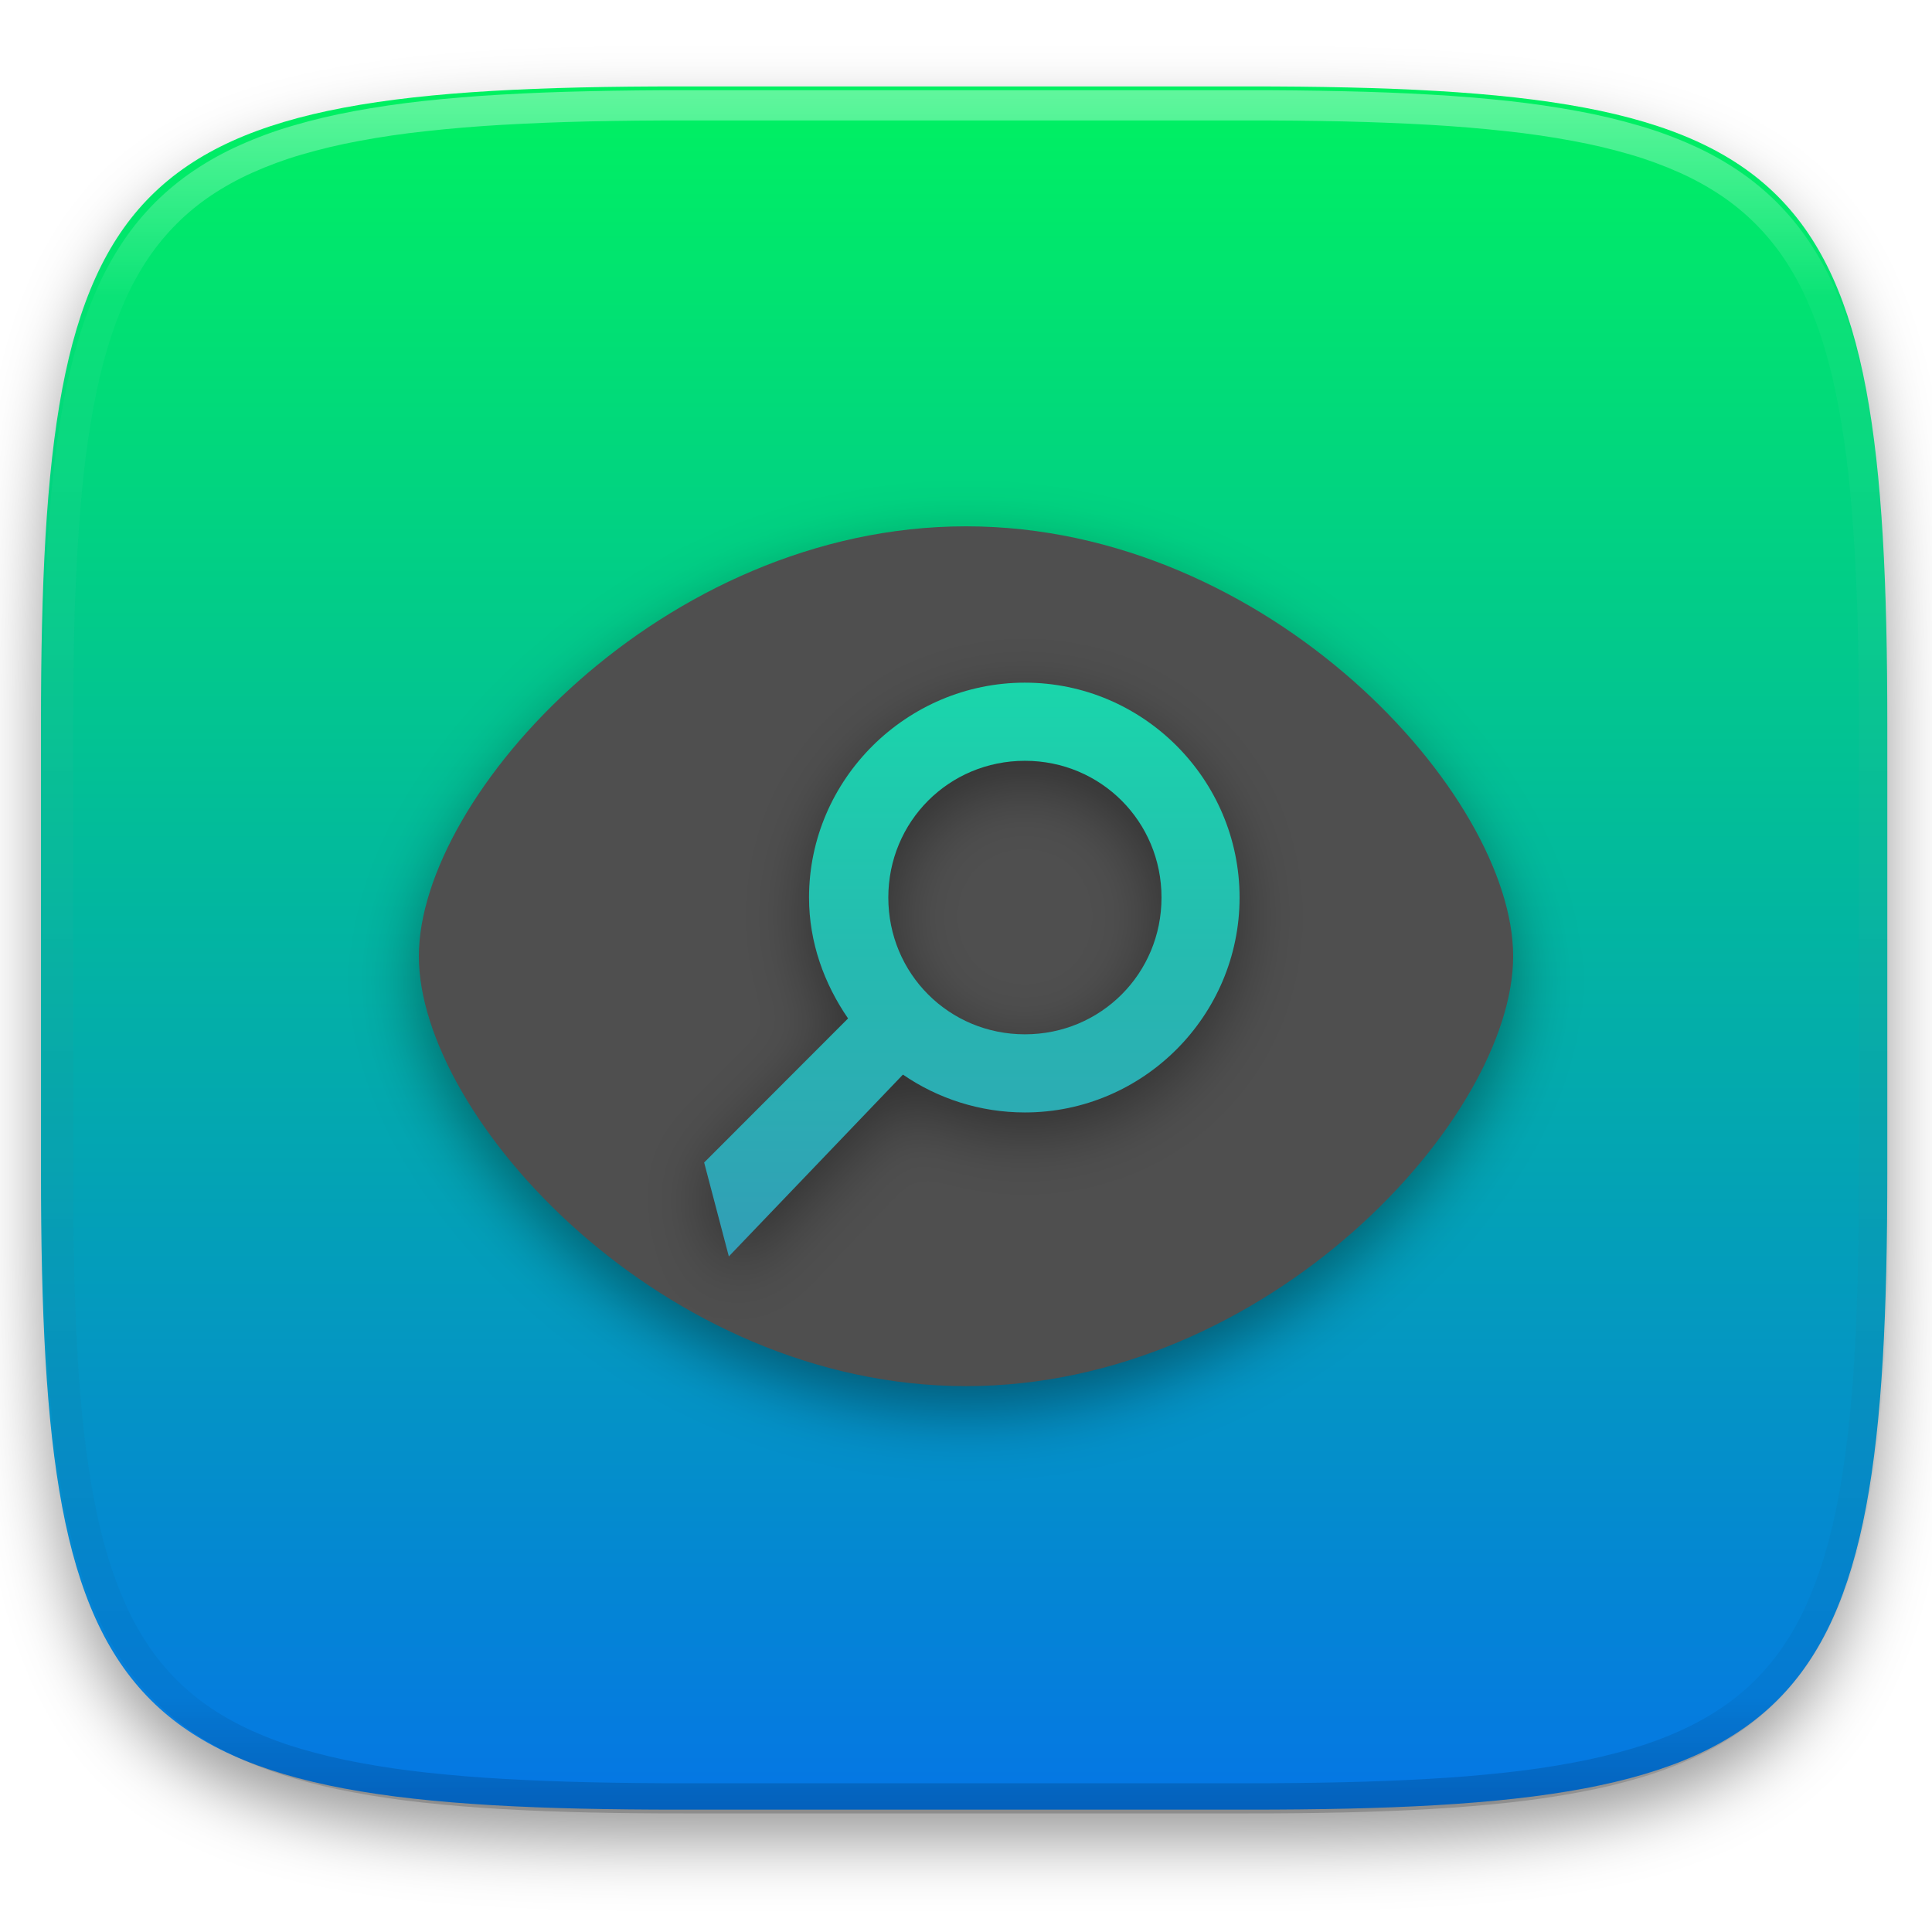
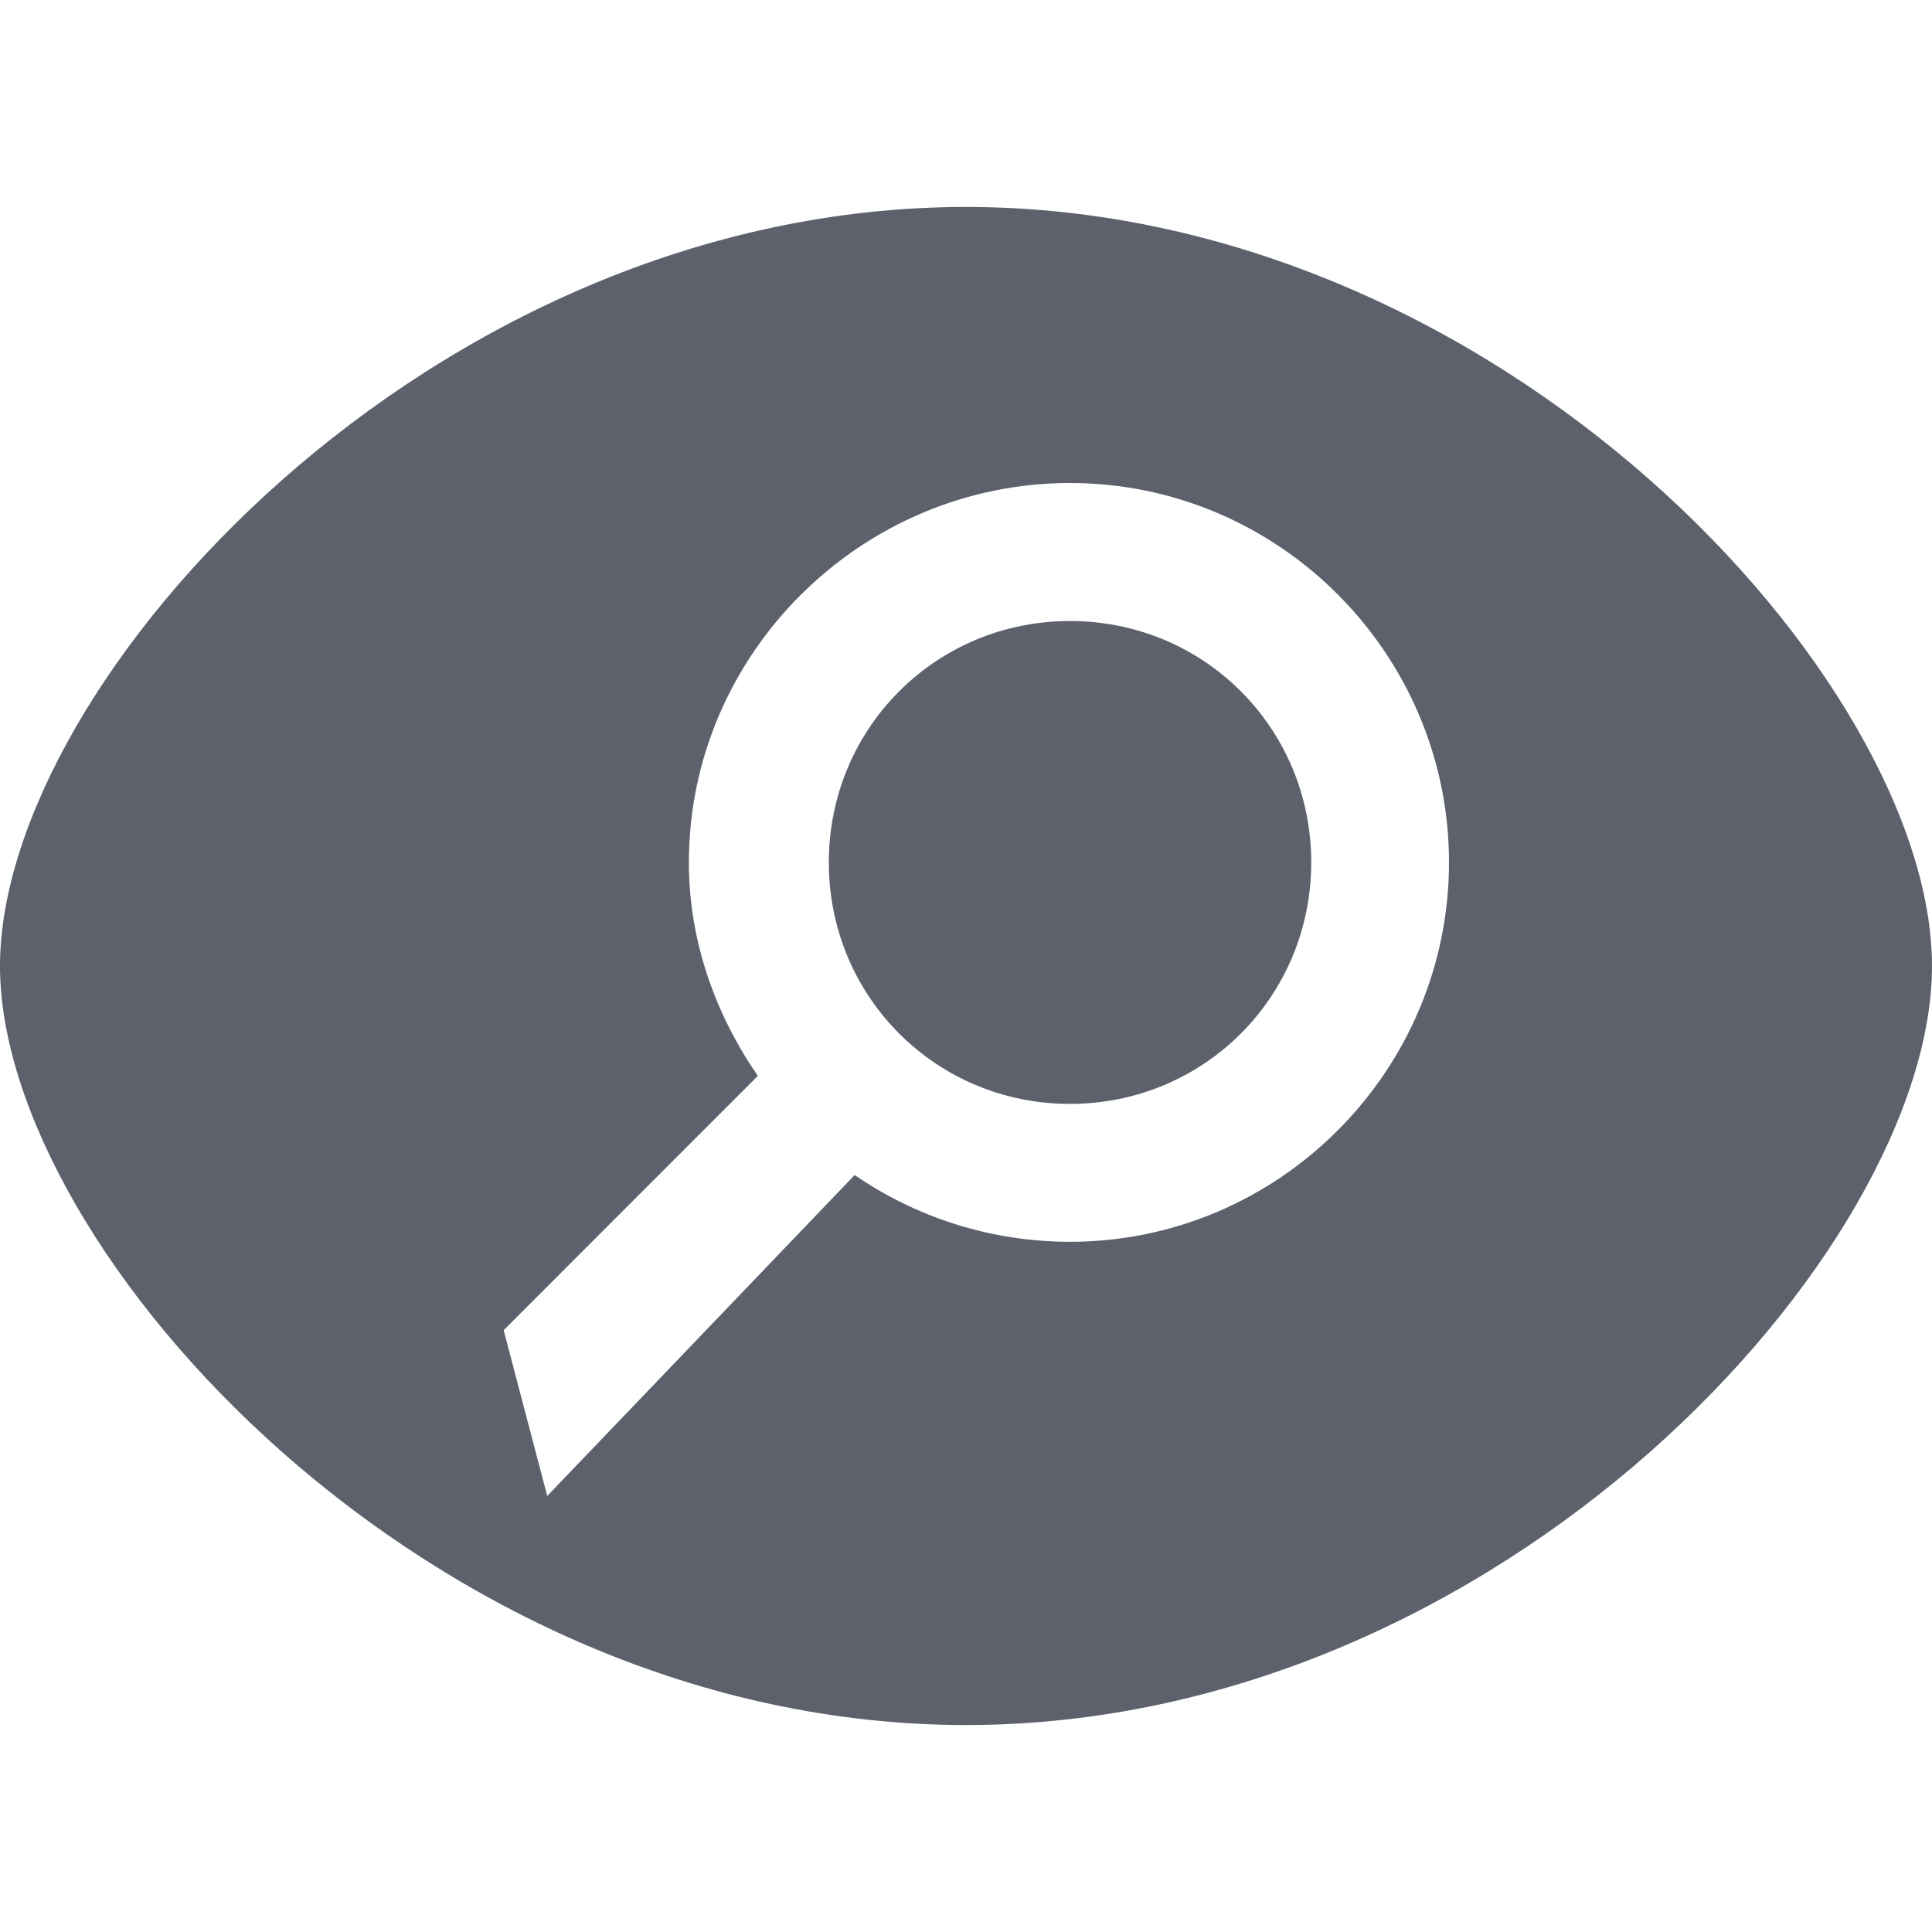
- <svg xmlns="http://www.w3.org/2000/svg" style="isolation:isolate" viewBox="0 0 256 256" width="256" height="256">
-   <defs>
-     <filter id="29EMgnHr4zUjuYspwv62iUIBM2ViFPpr" x="-200%" y="-200%" width="400%" height="400%" filterUnits="objectBoundingBox" color-interpolation-filters="sRGB">
-       <feGaussianBlur in="SourceGraphic" stdDeviation="4.294" />
-       <feOffset dx="0" dy="4" result="pf_100_offsetBlur" />
-       <feFlood flood-color="#000000" flood-opacity="0.4" />
-       <feComposite in2="pf_100_offsetBlur" operator="in" result="pf_100_dropShadow" />
-       <feBlend in="SourceGraphic" in2="pf_100_dropShadow" mode="normal" />
-     </filter>
-   </defs>
-   <g filter="url(#29EMgnHr4zUjuYspwv62iUIBM2ViFPpr)">
-     <linearGradient id="_lgradient_0" x1="0" y1="0" x2="-1.8369701987210297e-16" y2="1" gradientTransform="matrix(244.648,0,0,228.338,5.43,11.452)" gradientUnits="userSpaceOnUse">
-       <stop offset="0%" stop-opacity="1" style="stop-color:rgb(0,242,96)" />
-       <stop offset="100%" stop-opacity="1" style="stop-color:rgb(5,117,230)" />
-     </linearGradient>
-     <path d=" M 165.439 11.452 C 239.495 11.452 250.078 22.009 250.078 95.995 L 250.078 155.246 C 250.078 229.233 239.495 239.79 165.439 239.79 L 90.069 239.79 C 16.014 239.79 5.43 229.233 5.43 155.246 L 5.43 95.995 C 5.43 22.009 16.014 11.452 90.069 11.452 L 165.439 11.452 Z " id="shape" fill="url(#_lgradient_0)" />
-   </g>
-   <g opacity="0.4">
-     <linearGradient id="_lgradient_1" x1="0.517" y1="0" x2="0.517" y2="1" gradientTransform="matrix(244.65,0,0,228.34,5.68,11.95)" gradientUnits="userSpaceOnUse">
-       <stop offset="0%" stop-opacity="1" style="stop-color:rgb(255,255,255)" />
-       <stop offset="12.5%" stop-opacity="0.098" style="stop-color:rgb(255,255,255)" />
-       <stop offset="92.5%" stop-opacity="0.098" style="stop-color:rgb(0,0,0)" />
-       <stop offset="100%" stop-opacity="0.498" style="stop-color:rgb(0,0,0)" />
-     </linearGradient>
-     <path d=" M 165.068 11.951 C 169.396 11.941 173.724 11.991 178.052 12.089 C 181.927 12.167 185.803 12.315 189.678 12.541 C 193.131 12.737 196.583 13.022 200.026 13.395 C 203.085 13.73 206.144 14.181 209.174 14.741 C 211.889 15.243 214.574 15.881 217.22 16.657 C 219.62 17.355 221.971 18.219 224.243 19.241 C 226.358 20.184 228.384 21.304 230.302 22.591 C 232.142 23.829 233.863 25.244 235.437 26.806 C 237.001 28.378 238.417 30.088 239.656 31.925 C 240.945 33.841 242.066 35.865 243.02 37.967 C 244.043 40.247 244.909 42.585 245.617 44.972 C 246.394 47.615 247.034 50.297 247.535 53.009 C 248.096 56.035 248.548 59.081 248.883 62.136 C 249.257 65.575 249.542 69.014 249.739 72.462 C 249.965 76.323 250.112 80.194 250.201 84.055 C 250.289 88.378 250.339 92.701 250.329 97.014 L 250.329 155.226 C 250.339 159.549 250.289 163.862 250.201 168.185 C 250.112 172.056 249.965 175.917 249.739 179.778 C 249.542 183.226 249.257 186.675 248.883 190.104 C 248.548 193.159 248.096 196.215 247.535 199.241 C 247.034 201.943 246.394 204.625 245.617 207.268 C 244.909 209.655 244.043 212.003 243.02 214.273 C 242.066 216.385 240.945 218.399 239.656 220.315 C 238.417 222.152 237.001 223.872 235.437 225.434 C 233.863 226.996 232.142 228.411 230.302 229.649 C 228.384 230.936 226.358 232.056 224.243 232.999 C 221.971 234.021 219.62 234.885 217.22 235.593 C 214.574 236.369 211.889 237.007 209.174 237.499 C 206.144 238.068 203.085 238.51 200.026 238.845 C 196.583 239.218 193.131 239.503 189.678 239.699 C 185.803 239.925 181.927 240.073 178.052 240.161 C 173.724 240.249 169.396 240.299 165.068 240.289 L 90.942 240.289 C 86.614 240.299 82.286 240.249 77.958 240.161 C 74.083 240.073 70.207 239.925 66.332 239.699 C 62.879 239.503 59.427 239.218 55.984 238.845 C 52.925 238.51 49.866 238.068 46.836 237.499 C 44.121 237.007 41.436 236.369 38.79 235.593 C 36.39 234.885 34.039 234.021 31.767 232.999 C 29.652 232.056 27.626 230.936 25.708 229.649 C 23.868 228.411 22.147 226.996 20.573 225.434 C 19.009 223.872 17.593 222.152 16.354 220.315 C 15.065 218.399 13.944 216.385 12.99 214.273 C 11.967 212.003 11.101 209.655 10.393 207.268 C 9.616 204.625 8.976 201.943 8.475 199.241 C 7.914 196.215 7.462 193.159 7.127 190.104 C 6.753 186.675 6.468 183.226 6.271 179.778 C 6.045 175.917 5.898 172.056 5.809 168.185 C 5.721 163.862 5.671 159.549 5.681 155.226 L 5.681 97.014 C 5.671 92.701 5.721 88.378 5.809 84.055 C 5.898 80.194 6.045 76.323 6.271 72.462 C 6.468 69.014 6.753 65.575 7.127 62.136 C 7.462 59.081 7.914 56.035 8.475 53.009 C 8.976 50.297 9.616 47.615 10.393 44.972 C 11.101 42.585 11.967 40.247 12.99 37.967 C 13.944 35.865 15.065 33.841 16.354 31.925 C 17.593 30.088 19.009 28.378 20.573 26.806 C 22.147 25.244 23.868 23.829 25.708 22.591 C 27.626 21.304 29.652 20.184 31.767 19.241 C 34.039 18.219 36.39 17.355 38.79 16.657 C 41.436 15.881 44.121 15.243 46.836 14.741 C 49.866 14.181 52.925 13.73 55.984 13.395 C 59.427 13.022 62.879 12.737 66.332 12.541 C 70.207 12.315 74.083 12.167 77.958 12.089 C 82.286 11.991 86.614 11.941 90.942 11.951 L 165.068 11.951 Z  M 165.078 15.96 C 169.376 15.95 173.675 15.999 177.973 16.087 C 181.8 16.176 185.626 16.323 189.452 16.539 C 192.836 16.736 196.219 17.011 199.583 17.384 C 202.554 17.699 205.515 18.131 208.446 18.681 C 211.023 19.153 213.58 19.762 216.099 20.499 C 218.322 21.147 220.495 21.953 222.6 22.896 C 224.509 23.751 226.338 24.763 228.069 25.922 C 229.692 27.013 231.207 28.26 232.594 29.646 C 233.981 31.031 235.23 32.544 236.332 34.165 C 237.492 35.894 238.506 37.712 239.361 39.608 C 240.306 41.72 241.112 43.892 241.761 46.102 C 242.509 48.617 243.109 51.162 243.591 53.736 C 244.132 56.664 244.565 59.611 244.889 62.578 C 245.263 65.938 245.539 69.308 245.735 72.688 C 245.952 76.51 246.109 80.322 246.188 84.144 C 246.276 88.437 246.325 92.721 246.325 97.014 C 246.325 97.014 246.325 97.014 246.325 97.014 L 246.325 155.226 C 246.325 155.226 246.325 155.226 246.325 155.226 C 246.325 159.519 246.276 163.803 246.188 168.096 C 246.109 171.918 245.952 175.74 245.735 179.552 C 245.539 182.932 245.263 186.302 244.889 189.672 C 244.565 192.629 244.132 195.576 243.591 198.504 C 243.109 201.078 242.509 203.623 241.761 206.138 C 241.112 208.358 240.306 210.52 239.361 212.632 C 238.506 214.528 237.492 216.356 236.332 218.075 C 235.23 219.706 233.981 221.219 232.594 222.604 C 231.207 223.98 229.692 225.227 228.069 226.318 C 226.338 227.477 224.509 228.489 222.6 229.344 C 220.495 230.297 218.322 231.093 216.099 231.741 C 213.58 232.478 211.023 233.087 208.446 233.559 C 205.515 234.109 202.554 234.541 199.583 234.865 C 196.219 235.229 192.836 235.514 189.452 235.701 C 185.626 235.917 181.8 236.074 177.973 236.153 C 173.675 236.251 169.376 236.29 165.078 236.29 C 165.078 236.29 165.078 236.29 165.068 236.29 L 90.942 236.29 C 90.932 236.29 90.932 236.29 90.932 236.29 C 86.634 236.29 82.335 236.251 78.037 236.153 C 74.21 236.074 70.384 235.917 66.558 235.701 C 63.174 235.514 59.791 235.229 56.427 234.865 C 53.456 234.541 50.495 234.109 47.564 233.559 C 44.987 233.087 42.43 232.478 39.911 231.741 C 37.688 231.093 35.515 230.297 33.41 229.344 C 31.501 228.489 29.672 227.477 27.941 226.318 C 26.318 225.227 24.803 223.98 23.416 222.604 C 22.029 221.219 20.78 219.706 19.678 218.075 C 18.518 216.356 17.504 214.528 16.649 212.632 C 15.704 210.52 14.898 208.358 14.249 206.138 C 13.501 203.623 12.901 201.078 12.419 198.504 C 11.878 195.576 11.445 192.629 11.121 189.672 C 10.747 186.302 10.472 182.932 10.275 179.552 C 10.058 175.74 9.901 171.918 9.822 168.096 C 9.734 163.803 9.685 159.519 9.685 155.226 C 9.685 155.226 9.685 155.226 9.685 155.226 L 9.685 97.014 C 9.685 97.014 9.685 97.014 9.685 97.014 C 9.685 92.721 9.734 88.437 9.822 84.144 C 9.901 80.322 10.058 76.51 10.275 72.688 C 10.472 69.308 10.747 65.938 11.121 62.578 C 11.445 59.611 11.878 56.664 12.419 53.736 C 12.901 51.162 13.501 48.617 14.249 46.102 C 14.898 43.892 15.704 41.72 16.649 39.608 C 17.504 37.712 18.518 35.894 19.678 34.165 C 20.78 32.544 22.029 31.031 23.416 29.646 C 24.803 28.26 26.318 27.013 27.941 25.922 C 29.672 24.763 31.501 23.751 33.41 22.896 C 35.515 21.953 37.688 21.147 39.911 20.499 C 42.43 19.762 44.987 19.153 47.564 18.681 C 50.495 18.131 53.456 17.699 56.427 17.384 C 59.791 17.011 63.174 16.736 66.558 16.539 C 70.384 16.323 74.21 16.176 78.037 16.087 C 82.335 15.999 86.634 15.95 90.932 15.96 C 90.932 15.96 90.932 15.96 90.942 15.96 L 165.068 15.96 C 165.078 15.96 165.078 15.96 165.078 15.96 Z " fill-rule="evenodd" id="highlight" fill="url(#_lgradient_1)" />
-   </g>
-   <g id="Group">
-     <defs>
-       <filter id="v859JjNL56ktla6nlKFCWmI0qTJHjGk4" x="-200%" y="-200%" width="400%" height="400%" filterUnits="objectBoundingBox" color-interpolation-filters="sRGB">
-         <feGaussianBlur stdDeviation="4.294" />
-       </filter>
-     </defs>
-     <g opacity="0.4" filter="url(#v859JjNL56ktla6nlKFCWmI0qTJHjGk4)">
-       <path d=" M 128 73 C 87.835 73 55.5 108.603 55.5 129.964 C 55.5 151.326 87.835 186.929 128 186.929 C 168.165 186.929 200.5 151.326 200.5 129.964 C 200.5 108.603 168.165 73 128 73 Z " id="Path" fill="rgb(0,0,0)" />
-     </g>
-     <path d=" M 128 69.741 C 87.835 69.741 55.5 105.344 55.5 126.705 C 55.5 148.067 87.835 183.67 128 183.67 C 168.165 183.67 200.5 148.067 200.5 126.705 C 200.5 105.344 168.165 69.741 128 69.741 Z " id="Path" fill="rgb(79,79,79)" />
-     <defs>
-       <filter id="p5eX6ywo3RPnoHzBhARZD9rp23ii1FD9" x="-200%" y="-200%" width="400%" height="400%" filterUnits="objectBoundingBox" color-interpolation-filters="sRGB">
-         <feGaussianBlur stdDeviation="4.294" />
-       </filter>
-     </defs>
-     <g opacity="0.4" filter="url(#p5eX6ywo3RPnoHzBhARZD9rp23ii1FD9)">
-       <path d=" M 135.806 93 C 120.142 93 107.201 105.812 107.201 121.475 C 107.201 127.428 109.214 132.905 112.373 137.493 L 93.303 156.584 L 96.575 169.026 L 119.645 144.935 C 124.234 148.098 129.849 149.95 135.807 149.95 C 151.471 149.95 164.25 137.139 164.25 121.475 C 164.25 105.812 151.471 93 135.807 93 L 135.806 93 Z  M 135.806 103.355 C 145.877 103.355 153.906 111.404 153.906 121.475 C 153.906 131.545 145.877 139.596 135.806 139.596 C 125.735 139.596 117.706 131.545 117.706 121.475 C 117.706 111.404 125.735 103.355 135.806 103.355 Z " id="Compound Path" fill="rgb(0,0,0)" />
-     </g>
-     <linearGradient id="_lgradient_2" x1="0.5" y1="0" x2="0.5" y2="1" gradientTransform="matrix(70.947,0,0,76.026,93.303,90.455)" gradientUnits="userSpaceOnUse">
-       <stop offset="0%" stop-opacity="1" style="stop-color:rgb(26,214,171)" />
-       <stop offset="100%" stop-opacity="1" style="stop-color:rgb(50,157,182)" />
-     </linearGradient>
-     <path d=" M 135.806 90.455 C 120.142 90.455 107.201 103.267 107.201 118.931 C 107.201 124.884 109.214 130.361 112.373 134.948 L 93.303 154.039 L 96.575 166.482 L 119.645 142.39 C 124.234 145.553 129.849 147.406 135.807 147.406 C 151.471 147.406 164.25 134.594 164.25 118.931 C 164.25 103.267 151.471 90.456 135.807 90.456 L 135.806 90.455 Z  M 135.806 100.81 C 145.877 100.81 153.906 108.86 153.906 118.931 C 153.906 129.001 145.877 137.051 135.806 137.051 C 125.735 137.051 117.706 129.001 117.706 118.931 C 117.706 108.86 125.735 100.81 135.806 100.81 Z " id="Compound Path" fill="url(#_lgradient_2)" />
-   </g>
+ <svg xmlns="http://www.w3.org/2000/svg" style="isolation:isolate" viewBox="0 0 16 16" width="16" height="16">
+   <path d=" M 8 1.714 C 3.568 1.714 0 5.643 0 8 C 0 10.357 3.568 14.286 8 14.286 C 12.432 14.286 16 10.357 16 8 C 16 5.643 12.432 1.714 8 1.714 Z  M 8.861 5.143 C 9.973 5.143 10.859 6.031 10.859 7.142 C 10.859 8.253 9.973 9.142 8.861 9.142 C 7.75 9.142 6.864 8.253 6.864 7.142 C 6.864 6.031 7.75 5.143 8.861 5.143 L 8.861 5.143 L 8.861 5.143 Z  M 8.861 4 C 7.133 4 5.705 5.414 5.705 7.142 C 5.705 7.799 5.927 8.403 6.276 8.91 L 4.171 11.016 L 4.532 12.389 L 7.078 9.731 C 7.584 10.08 8.204 10.284 8.861 10.284 C 10.59 10.284 12 8.87 12 7.142 C 12 5.414 10.59 4 8.861 4 L 8.861 4 L 8.861 4 L 8.861 4 Z " fill-rule="evenodd" fill="rgb(92,97,108)" />
</svg>
